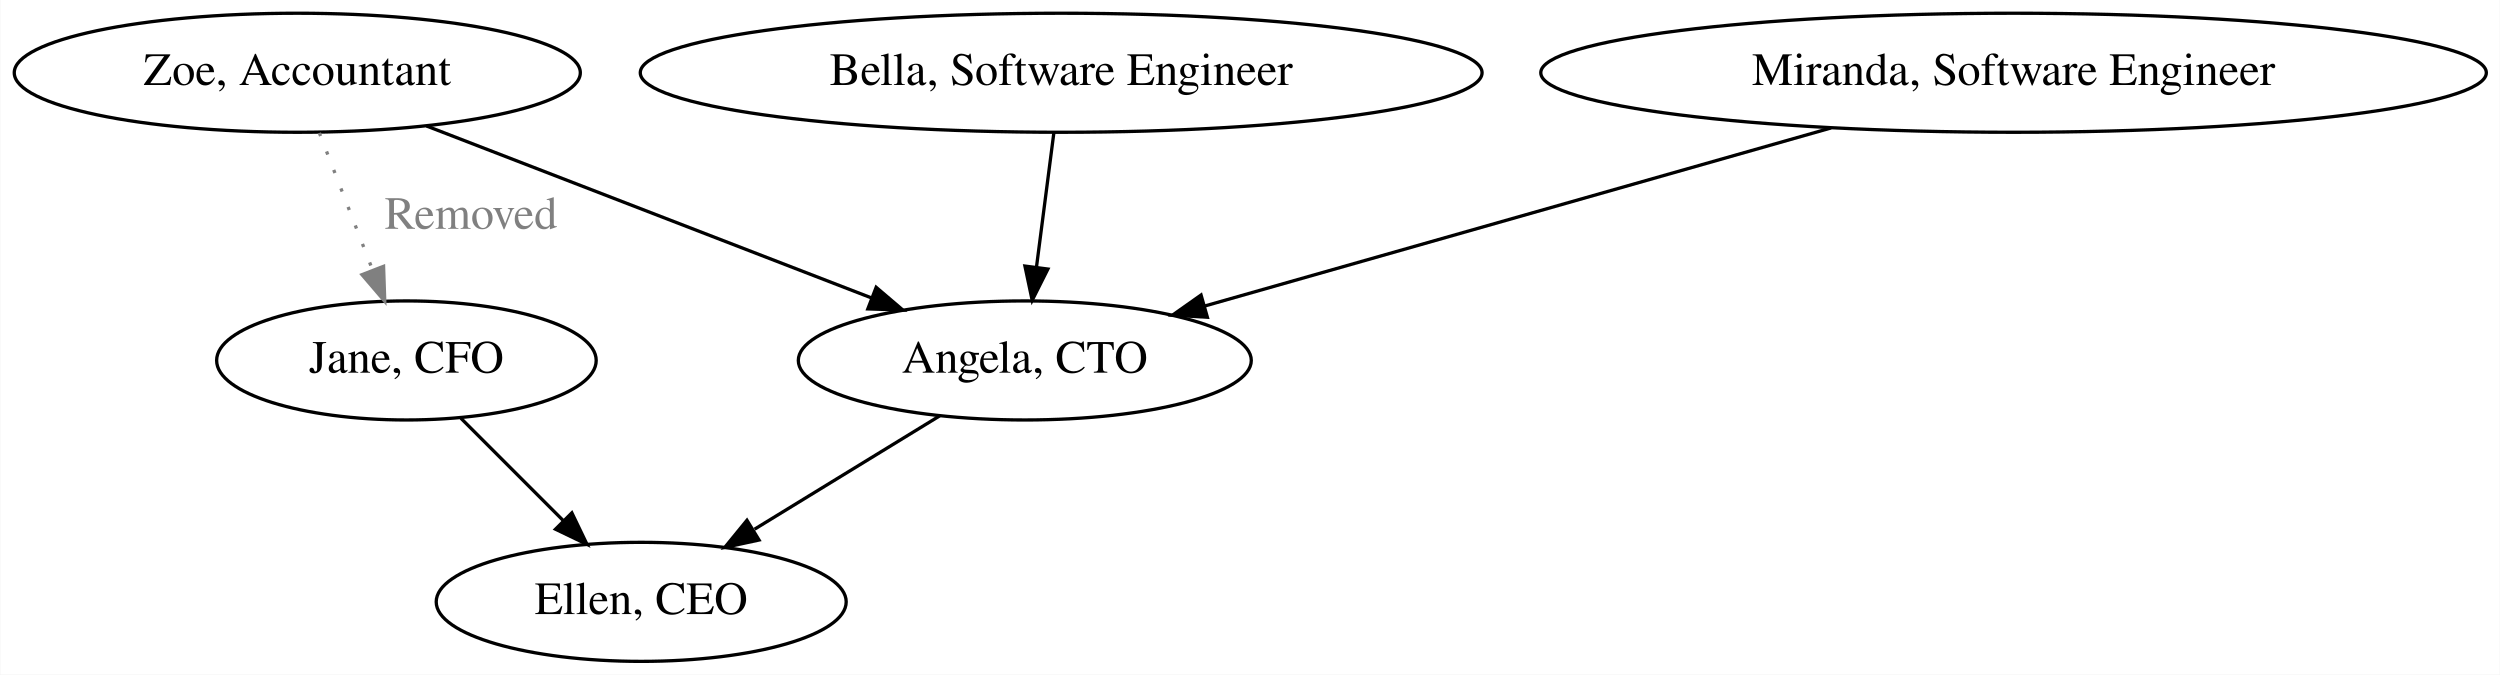
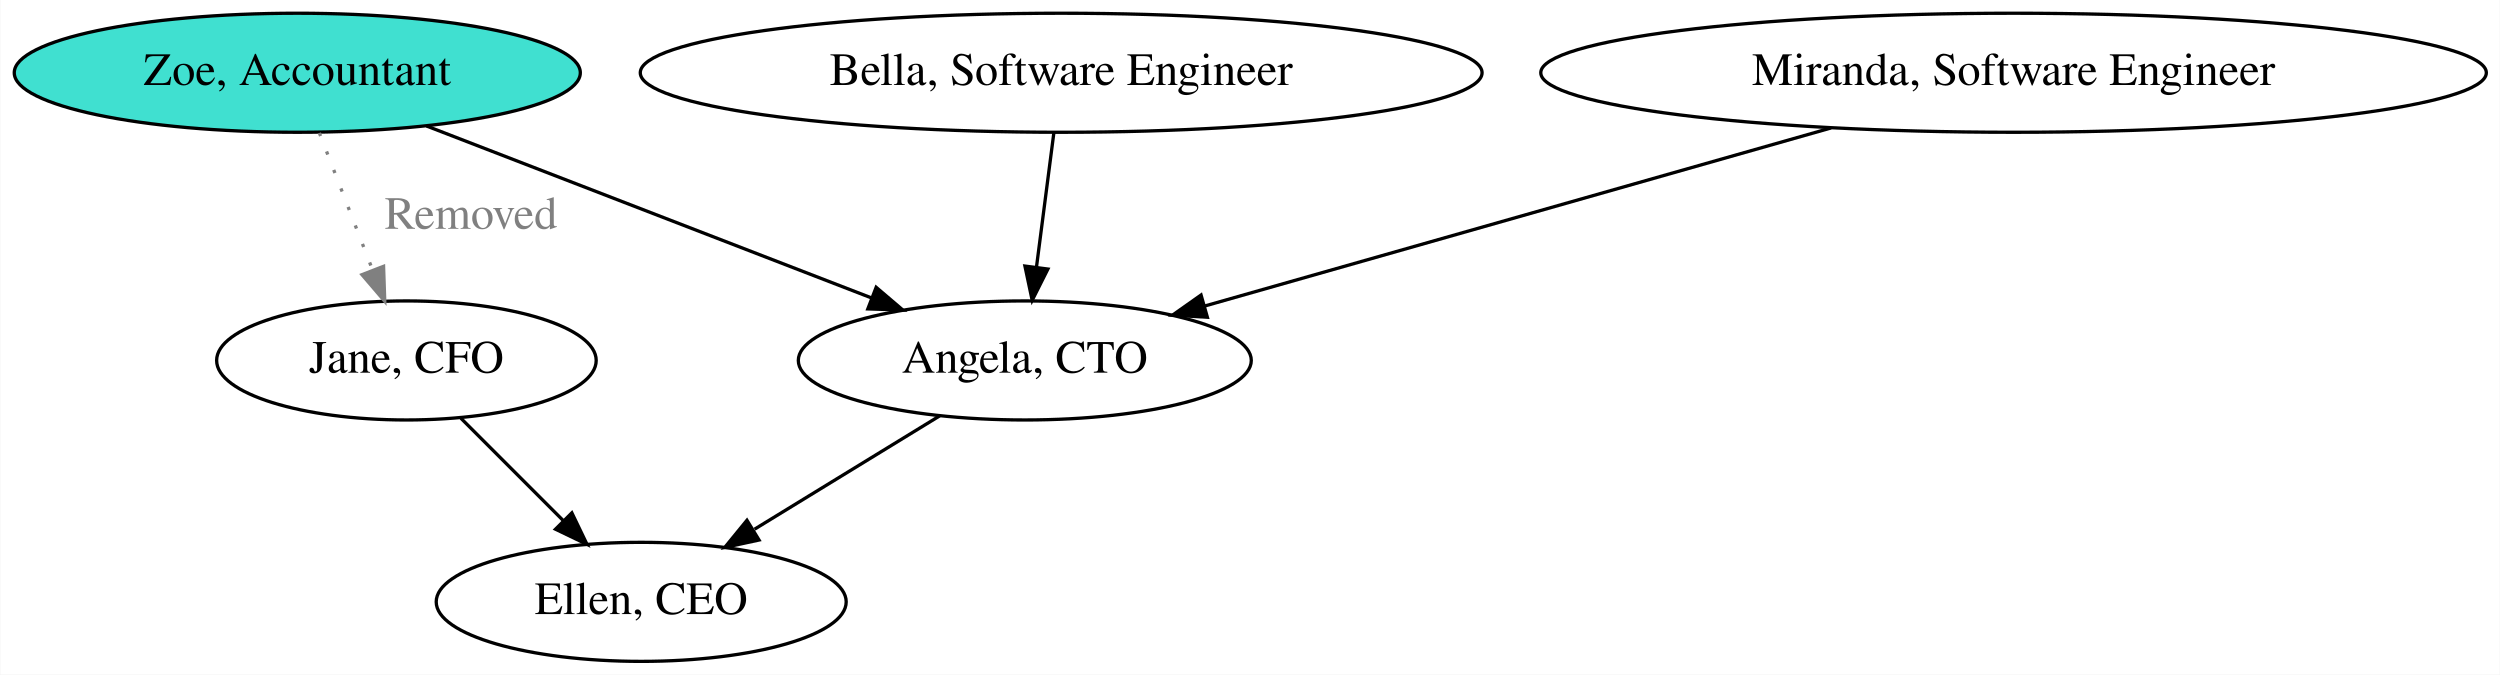
<svg xmlns="http://www.w3.org/2000/svg" width="756pt" height="204pt" viewBox="0.00 0.00 755.78 204.00">
  <g id="graph0" class="graph" transform="scale(1 1) rotate(0) translate(4 200)">
    <polygon fill="white" stroke="transparent" points="-4,4 -4,-200 751.78,-200 751.78,4 -4,4" />
    <g id="node1" class="node">
      <ellipse fill="none" stroke="black" cx="189.79" cy="-18" rx="61.99" ry="18" />
      <text text-anchor="middle" x="189.79" y="-14.3" font-family="Times,serif" font-size="14.00">Ellen, CEO</text>
    </g>
    <g id="node2" class="node">
      <ellipse fill="none" stroke="black" cx="118.79" cy="-91" rx="57.39" ry="18" />
      <text text-anchor="middle" x="118.79" y="-87.3" font-family="Times,serif" font-size="14.00">Jane, CFO</text>
    </g>
    <g id="edge2" class="edge">
      <path fill="none" stroke="black" d="M135.26,-73.53C144.49,-64.3 156.16,-52.64 166.33,-42.46" />
      <polygon fill="black" stroke="black" points="168.82,-44.92 173.41,-35.38 163.87,-39.97 168.82,-44.92" />
    </g>
    <g id="node3" class="node">
      <ellipse fill="none" stroke="black" cx="305.79" cy="-91" rx="68.49" ry="18" />
      <text text-anchor="middle" x="305.79" y="-87.3" font-family="Times,serif" font-size="14.00">Angela, CTO</text>
    </g>
    <g id="edge1" class="edge">
      <path fill="none" stroke="black" d="M280.05,-74.24C263.56,-64.15 241.98,-50.95 224.06,-39.97" />
      <polygon fill="black" stroke="black" points="225.42,-36.7 215.07,-34.47 221.77,-42.67 225.42,-36.7" />
    </g>
    <g id="node4" class="node">
      <ellipse fill="none" stroke="black" cx="316.79" cy="-178" rx="127.28" ry="18" />
      <text text-anchor="middle" x="316.79" y="-174.3" font-family="Times,serif" font-size="14.00">Bella, Software Engineer</text>
    </g>
    <g id="edge3" class="edge">
      <path fill="none" stroke="black" d="M314.57,-159.8C313.06,-148.16 311.04,-132.55 309.32,-119.24" />
      <polygon fill="black" stroke="black" points="312.77,-118.64 308.02,-109.18 305.83,-119.54 312.77,-118.64" />
    </g>
    <g id="node5" class="node">
      <ellipse fill="none" stroke="black" cx="604.79" cy="-178" rx="142.97" ry="18" />
      <text text-anchor="middle" x="604.79" y="-174.3" font-family="Times,serif" font-size="14.00">Miranda, Software Engineer</text>
    </g>
    <g id="edge4" class="edge">
      <path fill="none" stroke="black" d="M549.6,-161.31C495.59,-145.96 413.83,-122.71 360.12,-107.44" />
      <polygon fill="black" stroke="black" points="361,-104.06 350.43,-104.69 359.09,-110.79 361,-104.06" />
    </g>
    <g id="node6" class="node">
-       <ellipse fill="none" stroke="black" cx="85.79" cy="-178" rx="85.59" ry="18" />
+       <ellipse fill="turquoise" stroke="black" cx="85.79" cy="-178" rx="85.59" ry="18" />
      <text text-anchor="middle" x="85.79" y="-174.3" font-family="Times,serif" font-size="14.00">Zoe, Accountant</text>
    </g>
    <g id="edge5" class="edge">
      <path fill="none" stroke="gray" stroke-dasharray="1,5" d="M92.47,-159.8C97.06,-147.97 103.25,-132.03 108.47,-118.58" />
      <polygon fill="gray" stroke="gray" points="111.88,-119.47 112.24,-108.89 105.35,-116.94 111.88,-119.47" />
      <text text-anchor="middle" x="138.29" y="-130.8" font-family="Times,serif" font-size="14.00" fill="grey">Removed</text>
    </g>
    <g id="edge6" class="edge">
      <path fill="none" stroke="black" d="M124.87,-161.9C162.51,-147.36 219.47,-125.35 259.4,-109.92" />
      <polygon fill="black" stroke="black" points="260.84,-113.12 268.91,-106.25 258.32,-106.59 260.84,-113.12" />
    </g>
  </g>
</svg>
